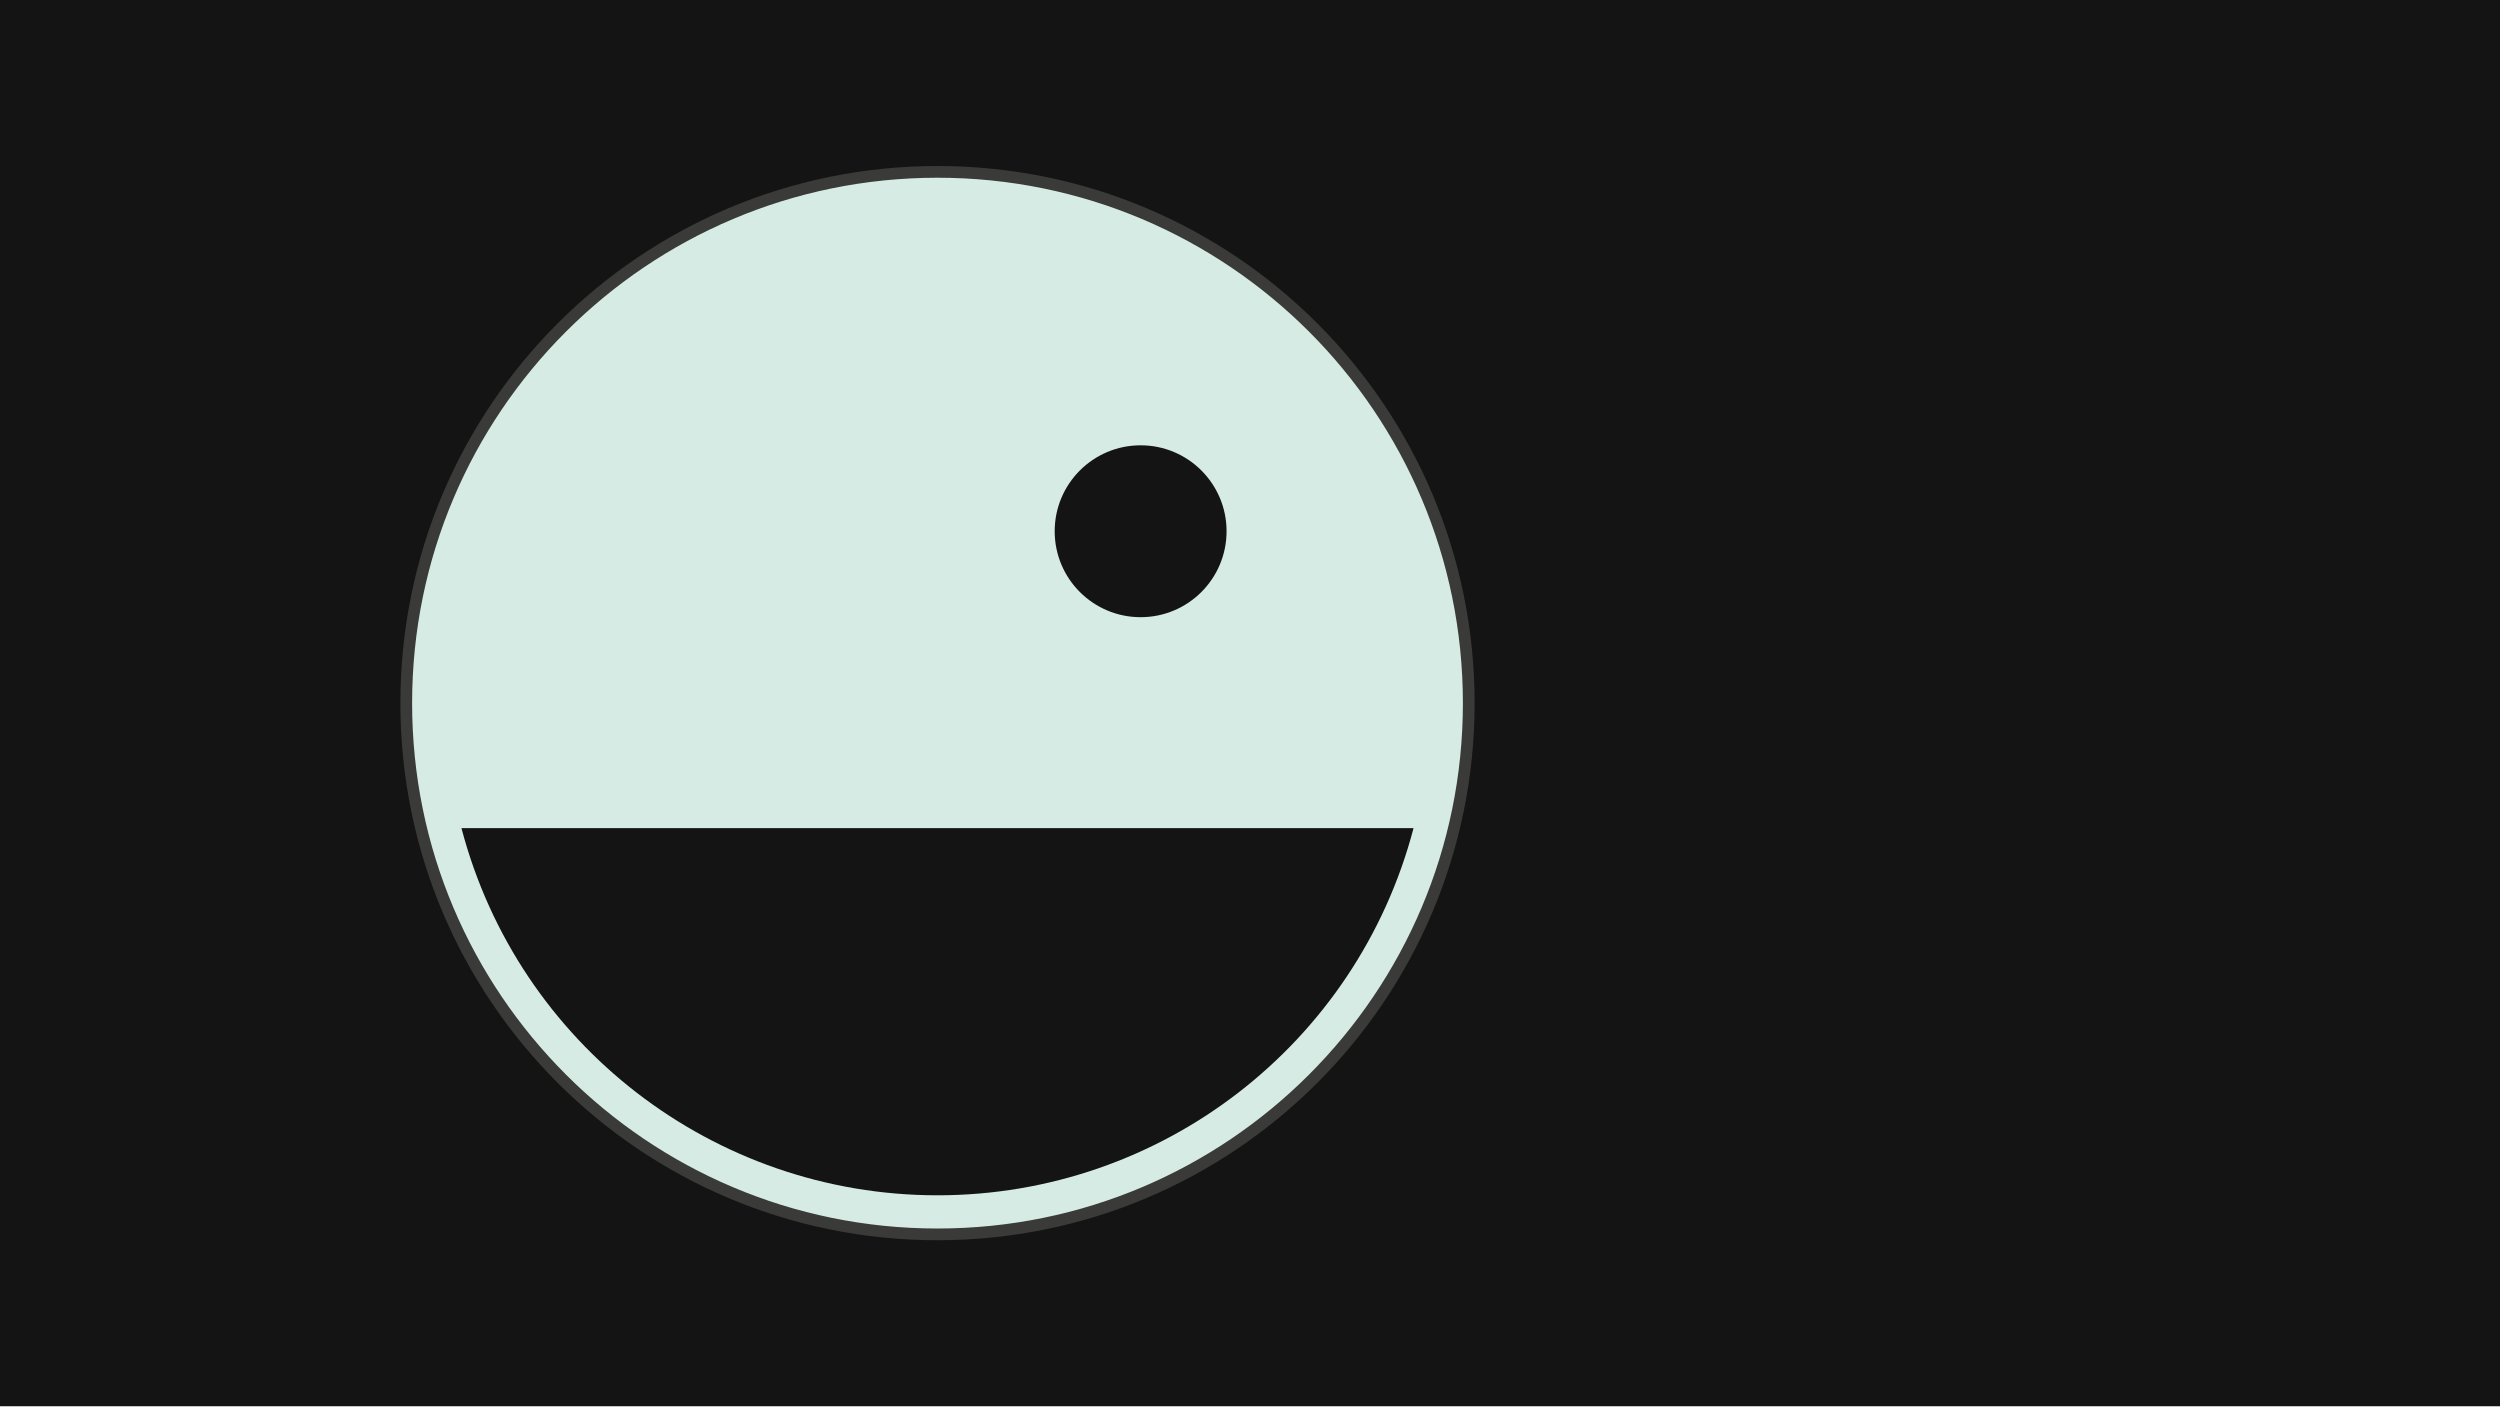
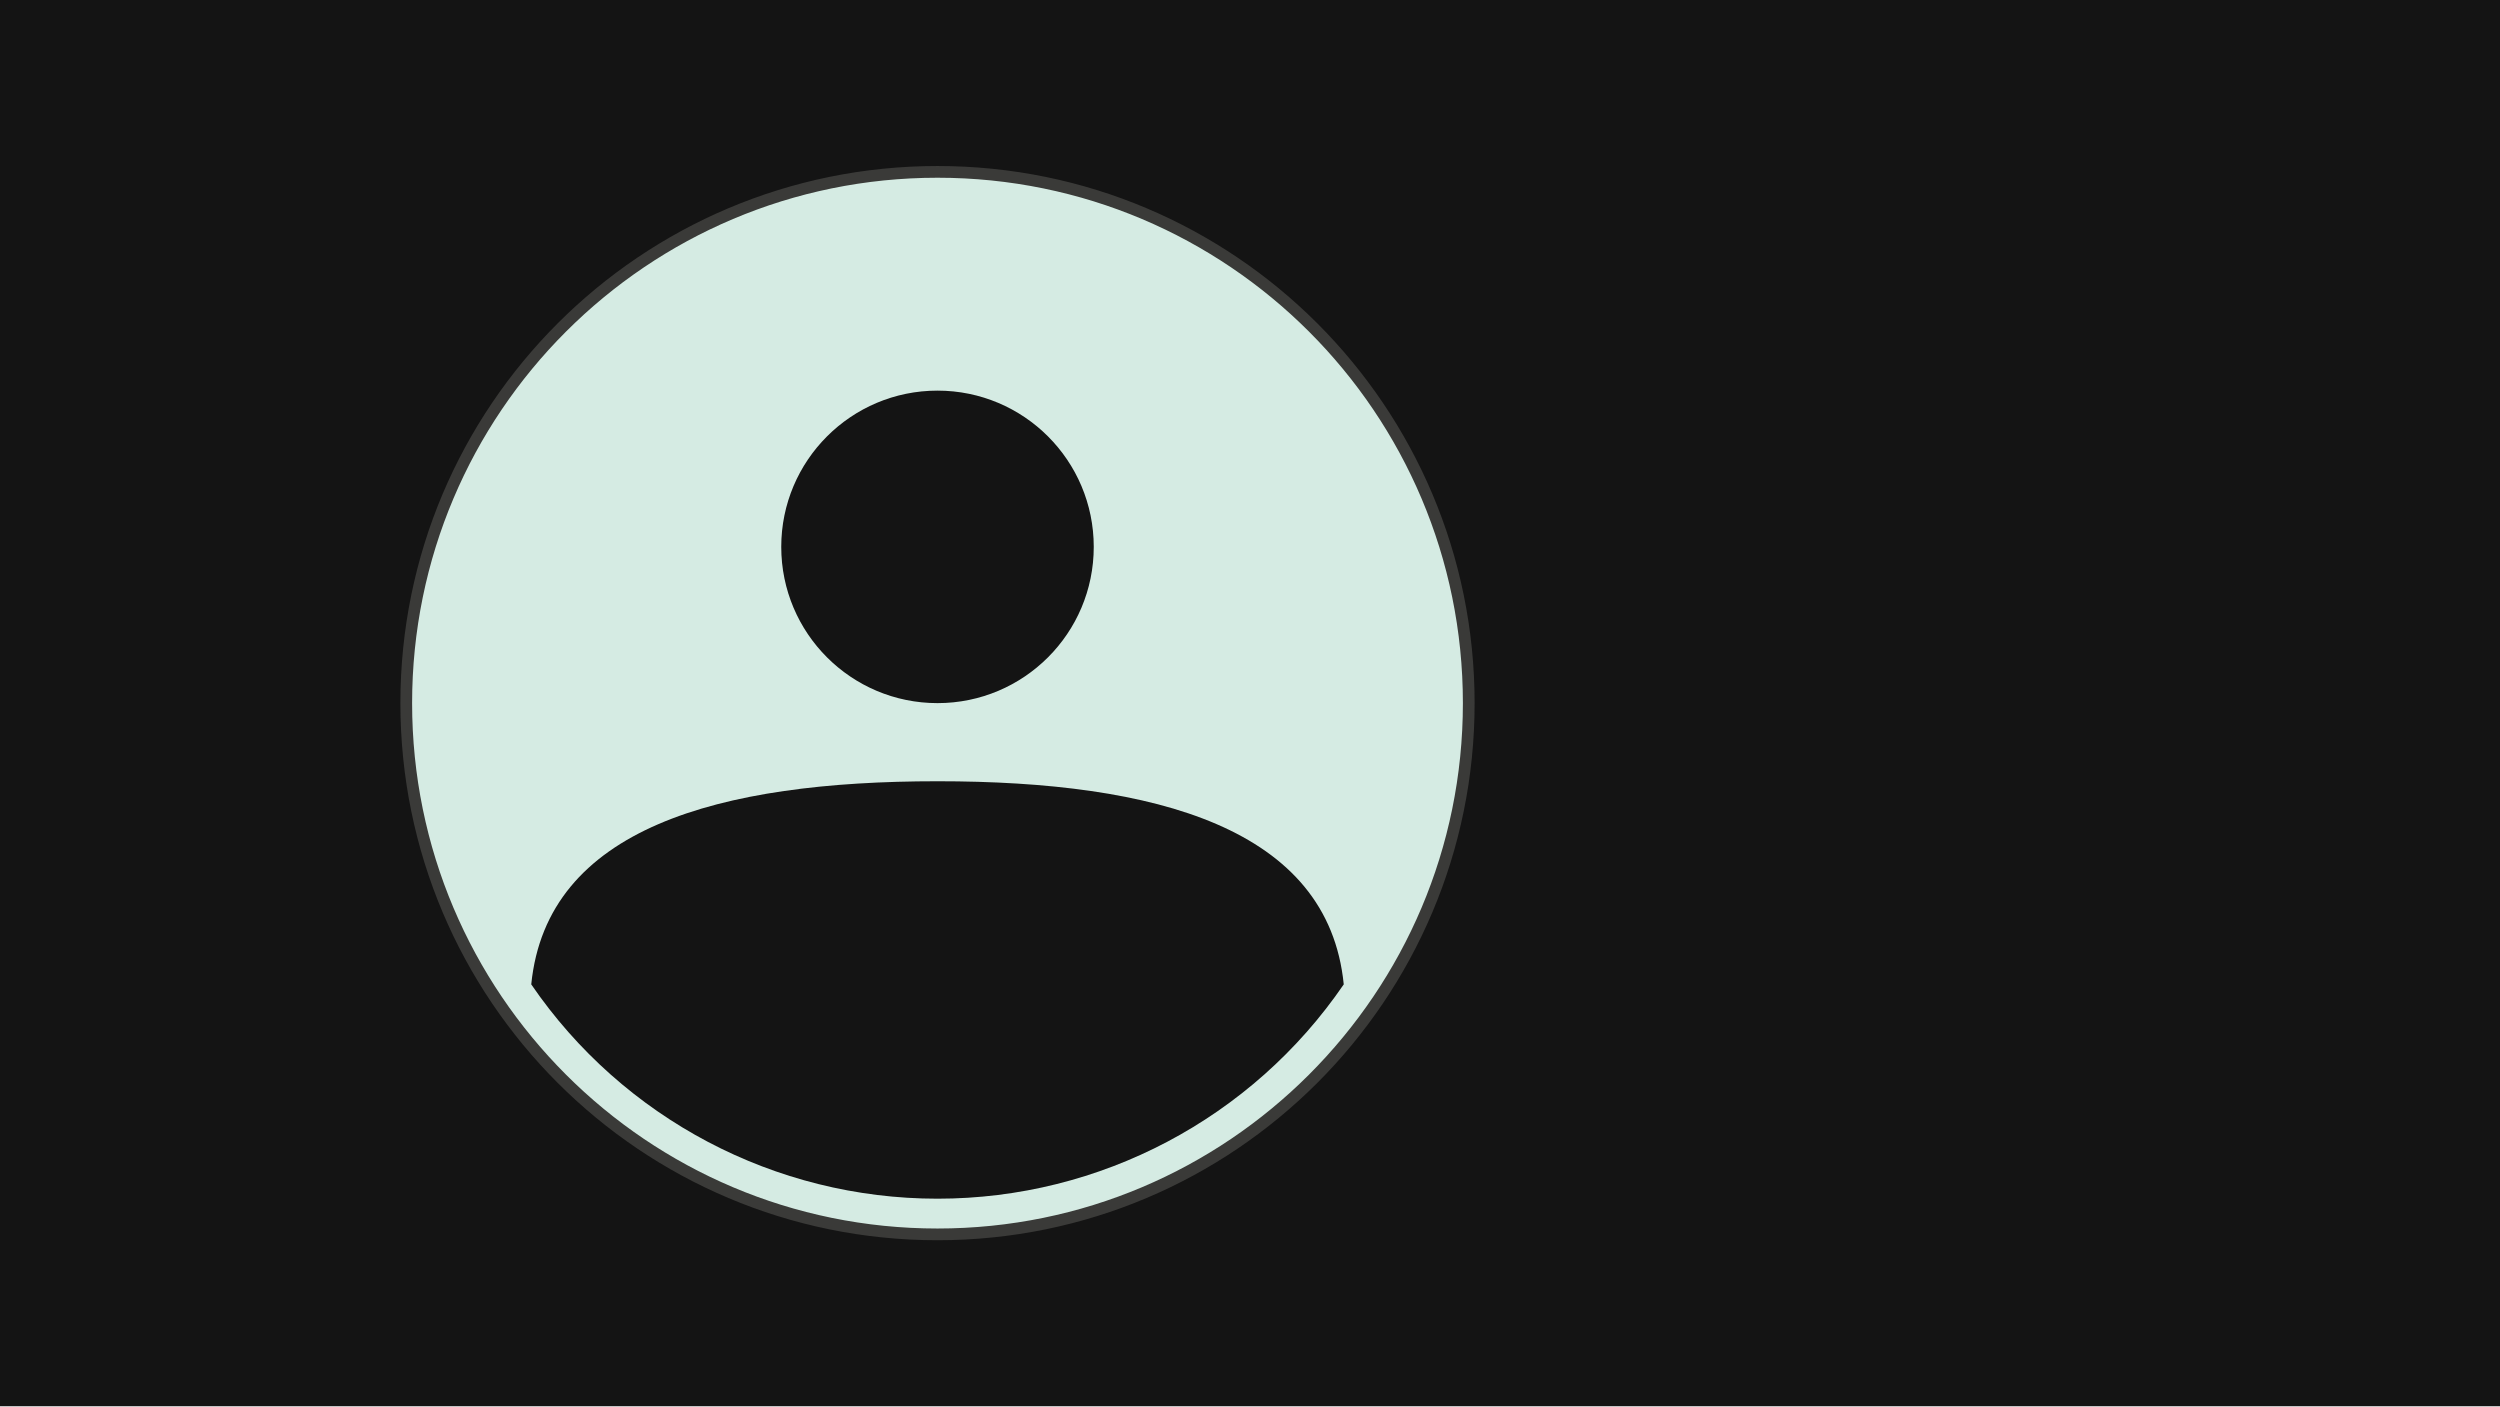
<svg xmlns="http://www.w3.org/2000/svg" width="320" height="180" viewBox="0 0 320 180">
  <g id="s-stage" fill="#141414">
    <path id="s-stage-shape" d="M 0 0 H 320 V 180 H 0 Z" />
  </g>
  <g id="s-mock-circle-crop" fill="#d5ebe3" stroke="#3a3a38" stroke-width="1.5" transform="translate(-40 0)">
-     <animateTransform attributeName="transform" type="translate" begin="0s" end="0.6s" dur="0.6s" calcMode="spline" values="-40 0;0 0" keyTimes="0;1" keySplines="0.22 1 0.36 1" fill="freeze" />
+     <animateTransform attributeName="transform" type="translate" begin="0s" end="0.767s" dur="0.767s" calcMode="spline" values="-40 0;0 0" keyTimes="0;1" keySplines="0.4 0 0.2 1" fill="freeze" />
    <path id="s-mock-circle-crop-shape" d="M 92 90 A 68 68 0 1 1 228 90 A 68 68 0 1 1 92 90 Z" />
-     <path id="s-mock-circle-crop-ink" d="M 220.934 106 L 99.066 106 A 63 63 0 0 0 220.934 106 Z M 175 68 A 11 11 0 1 0 197 68 A 11 11 0 1 0 175 68 Z" fill="#141414" stroke="none" />
+     <path id="s-mock-circle-crop-ink" d="M 140 70 A 20 20 0 1 0 180 70 A 20 20 0 1 0 140 70 Z M 108 126 C 110 106 132 100 160 100 C 188 100 210 106 212 126 A 63 63 0 0 1 108 126 Z" fill="#141414" stroke="none" />
  </g>
</svg>
